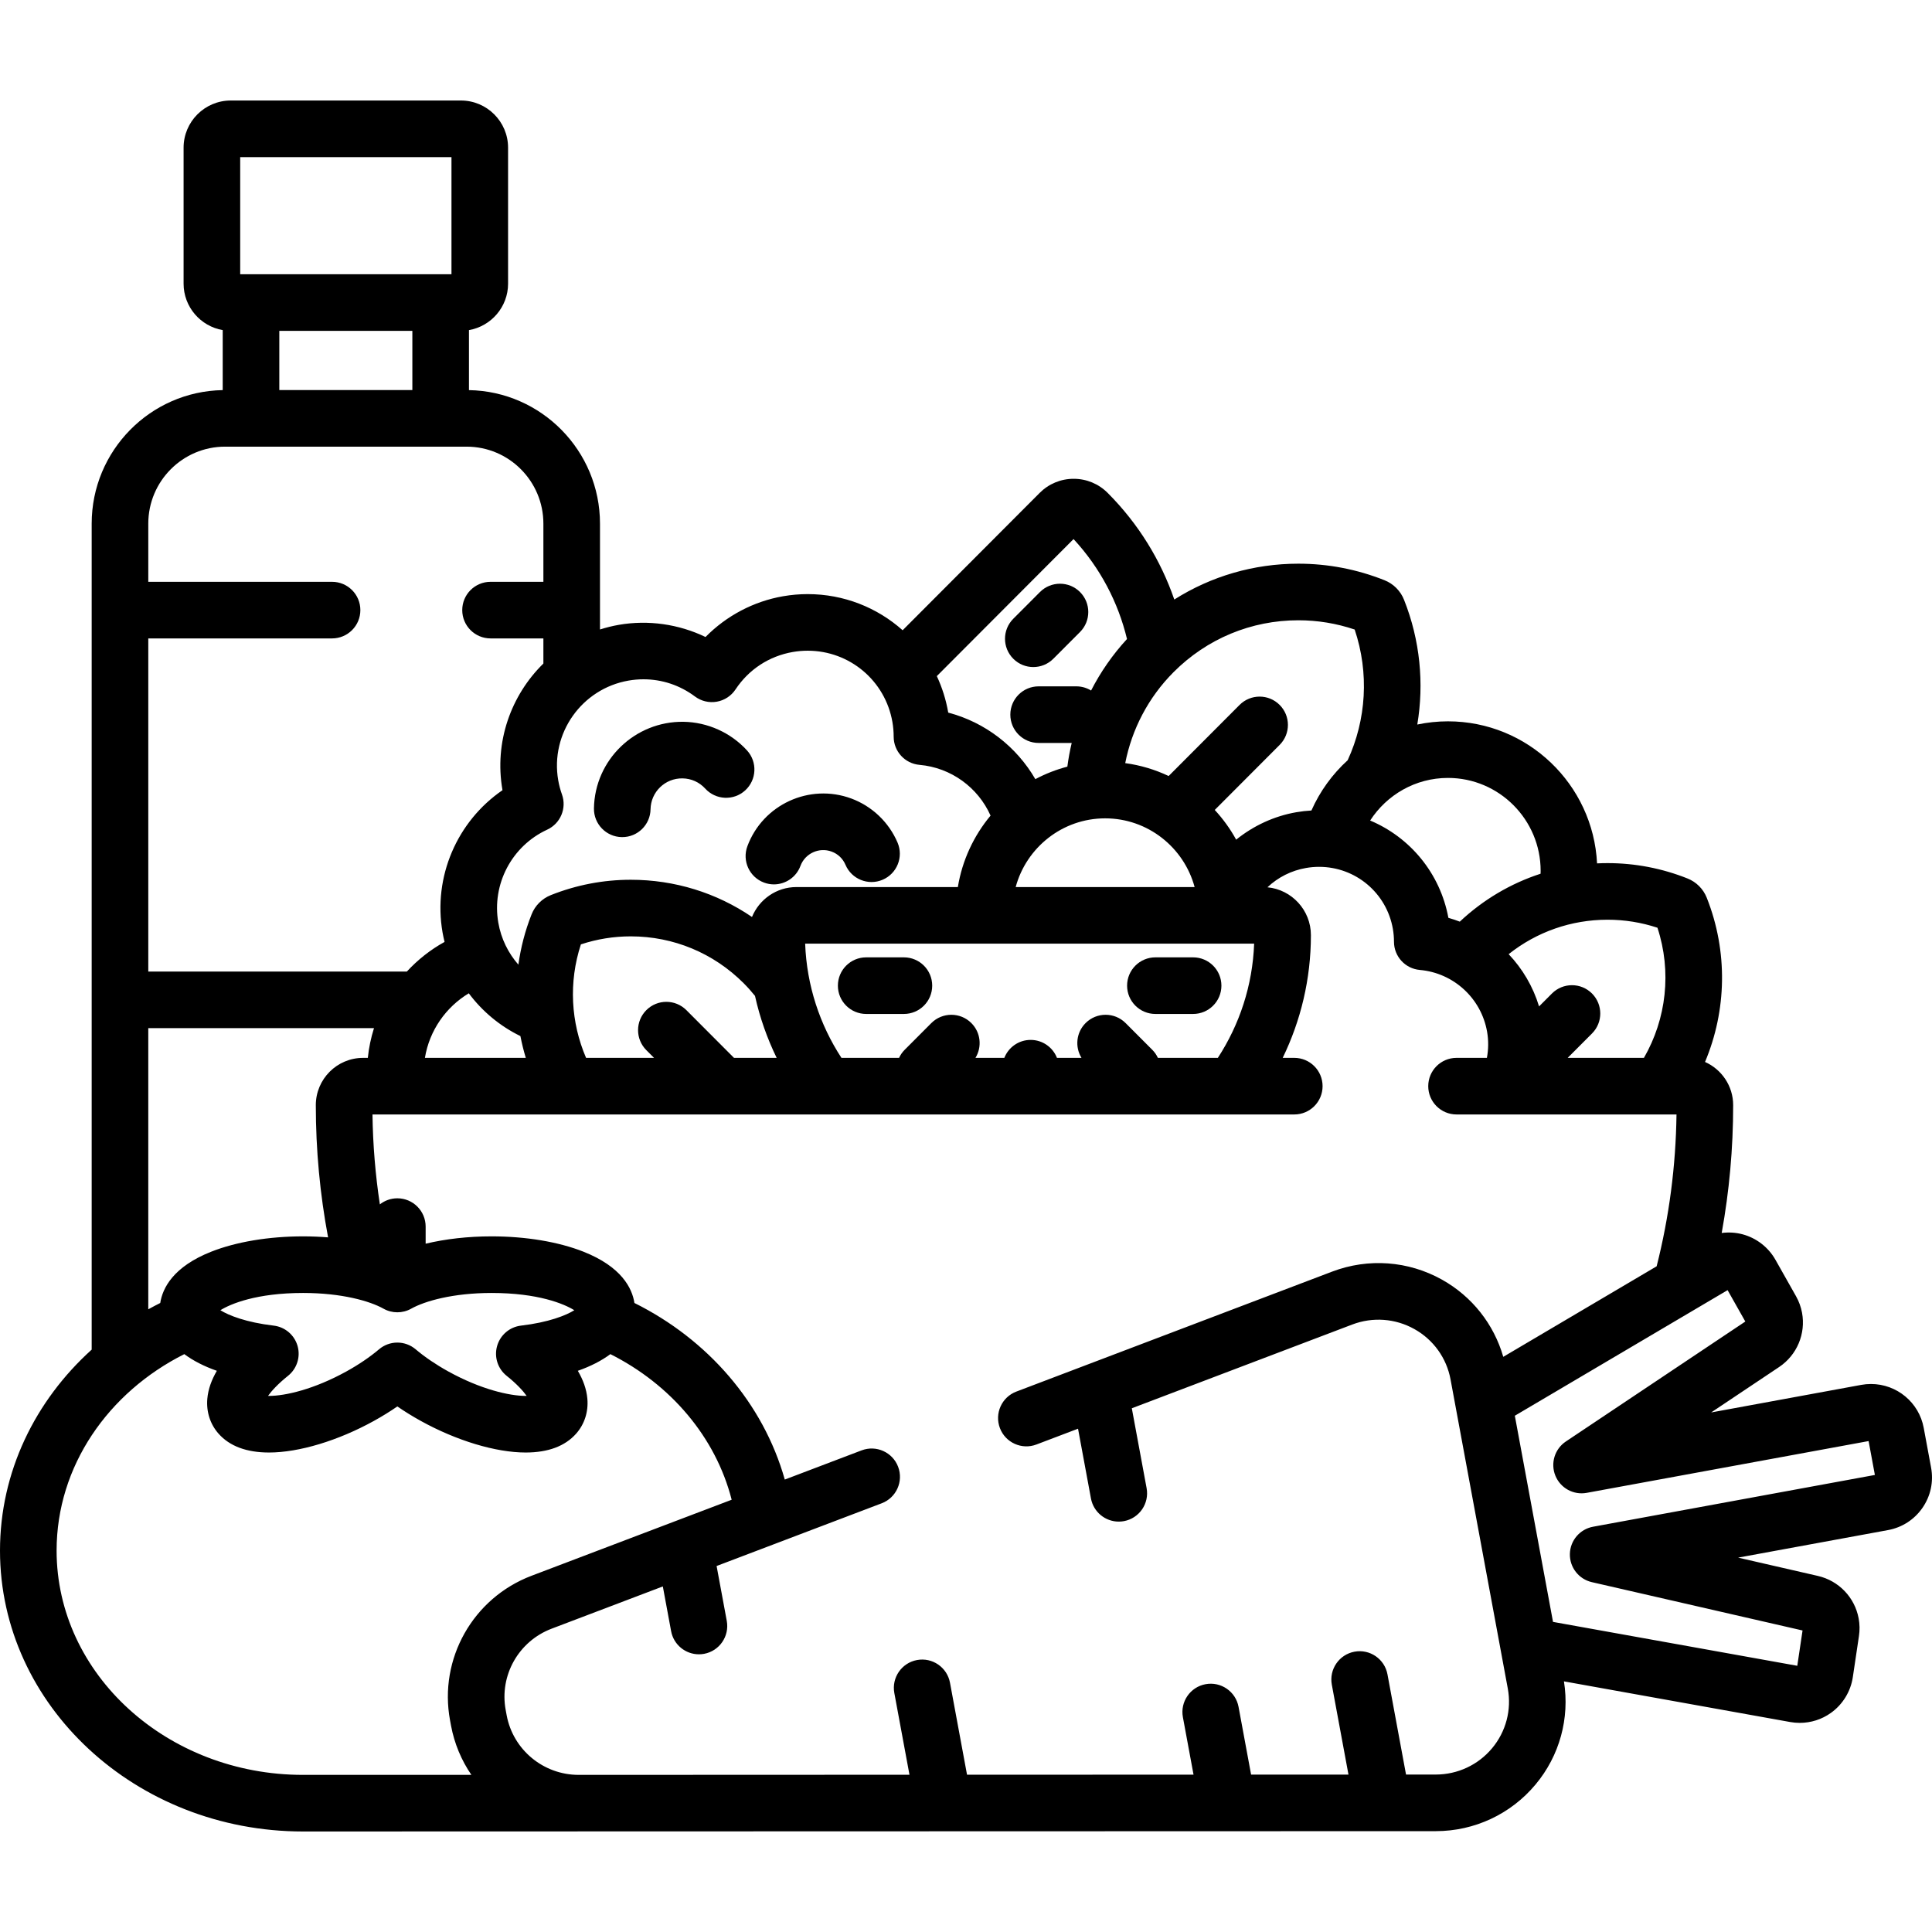
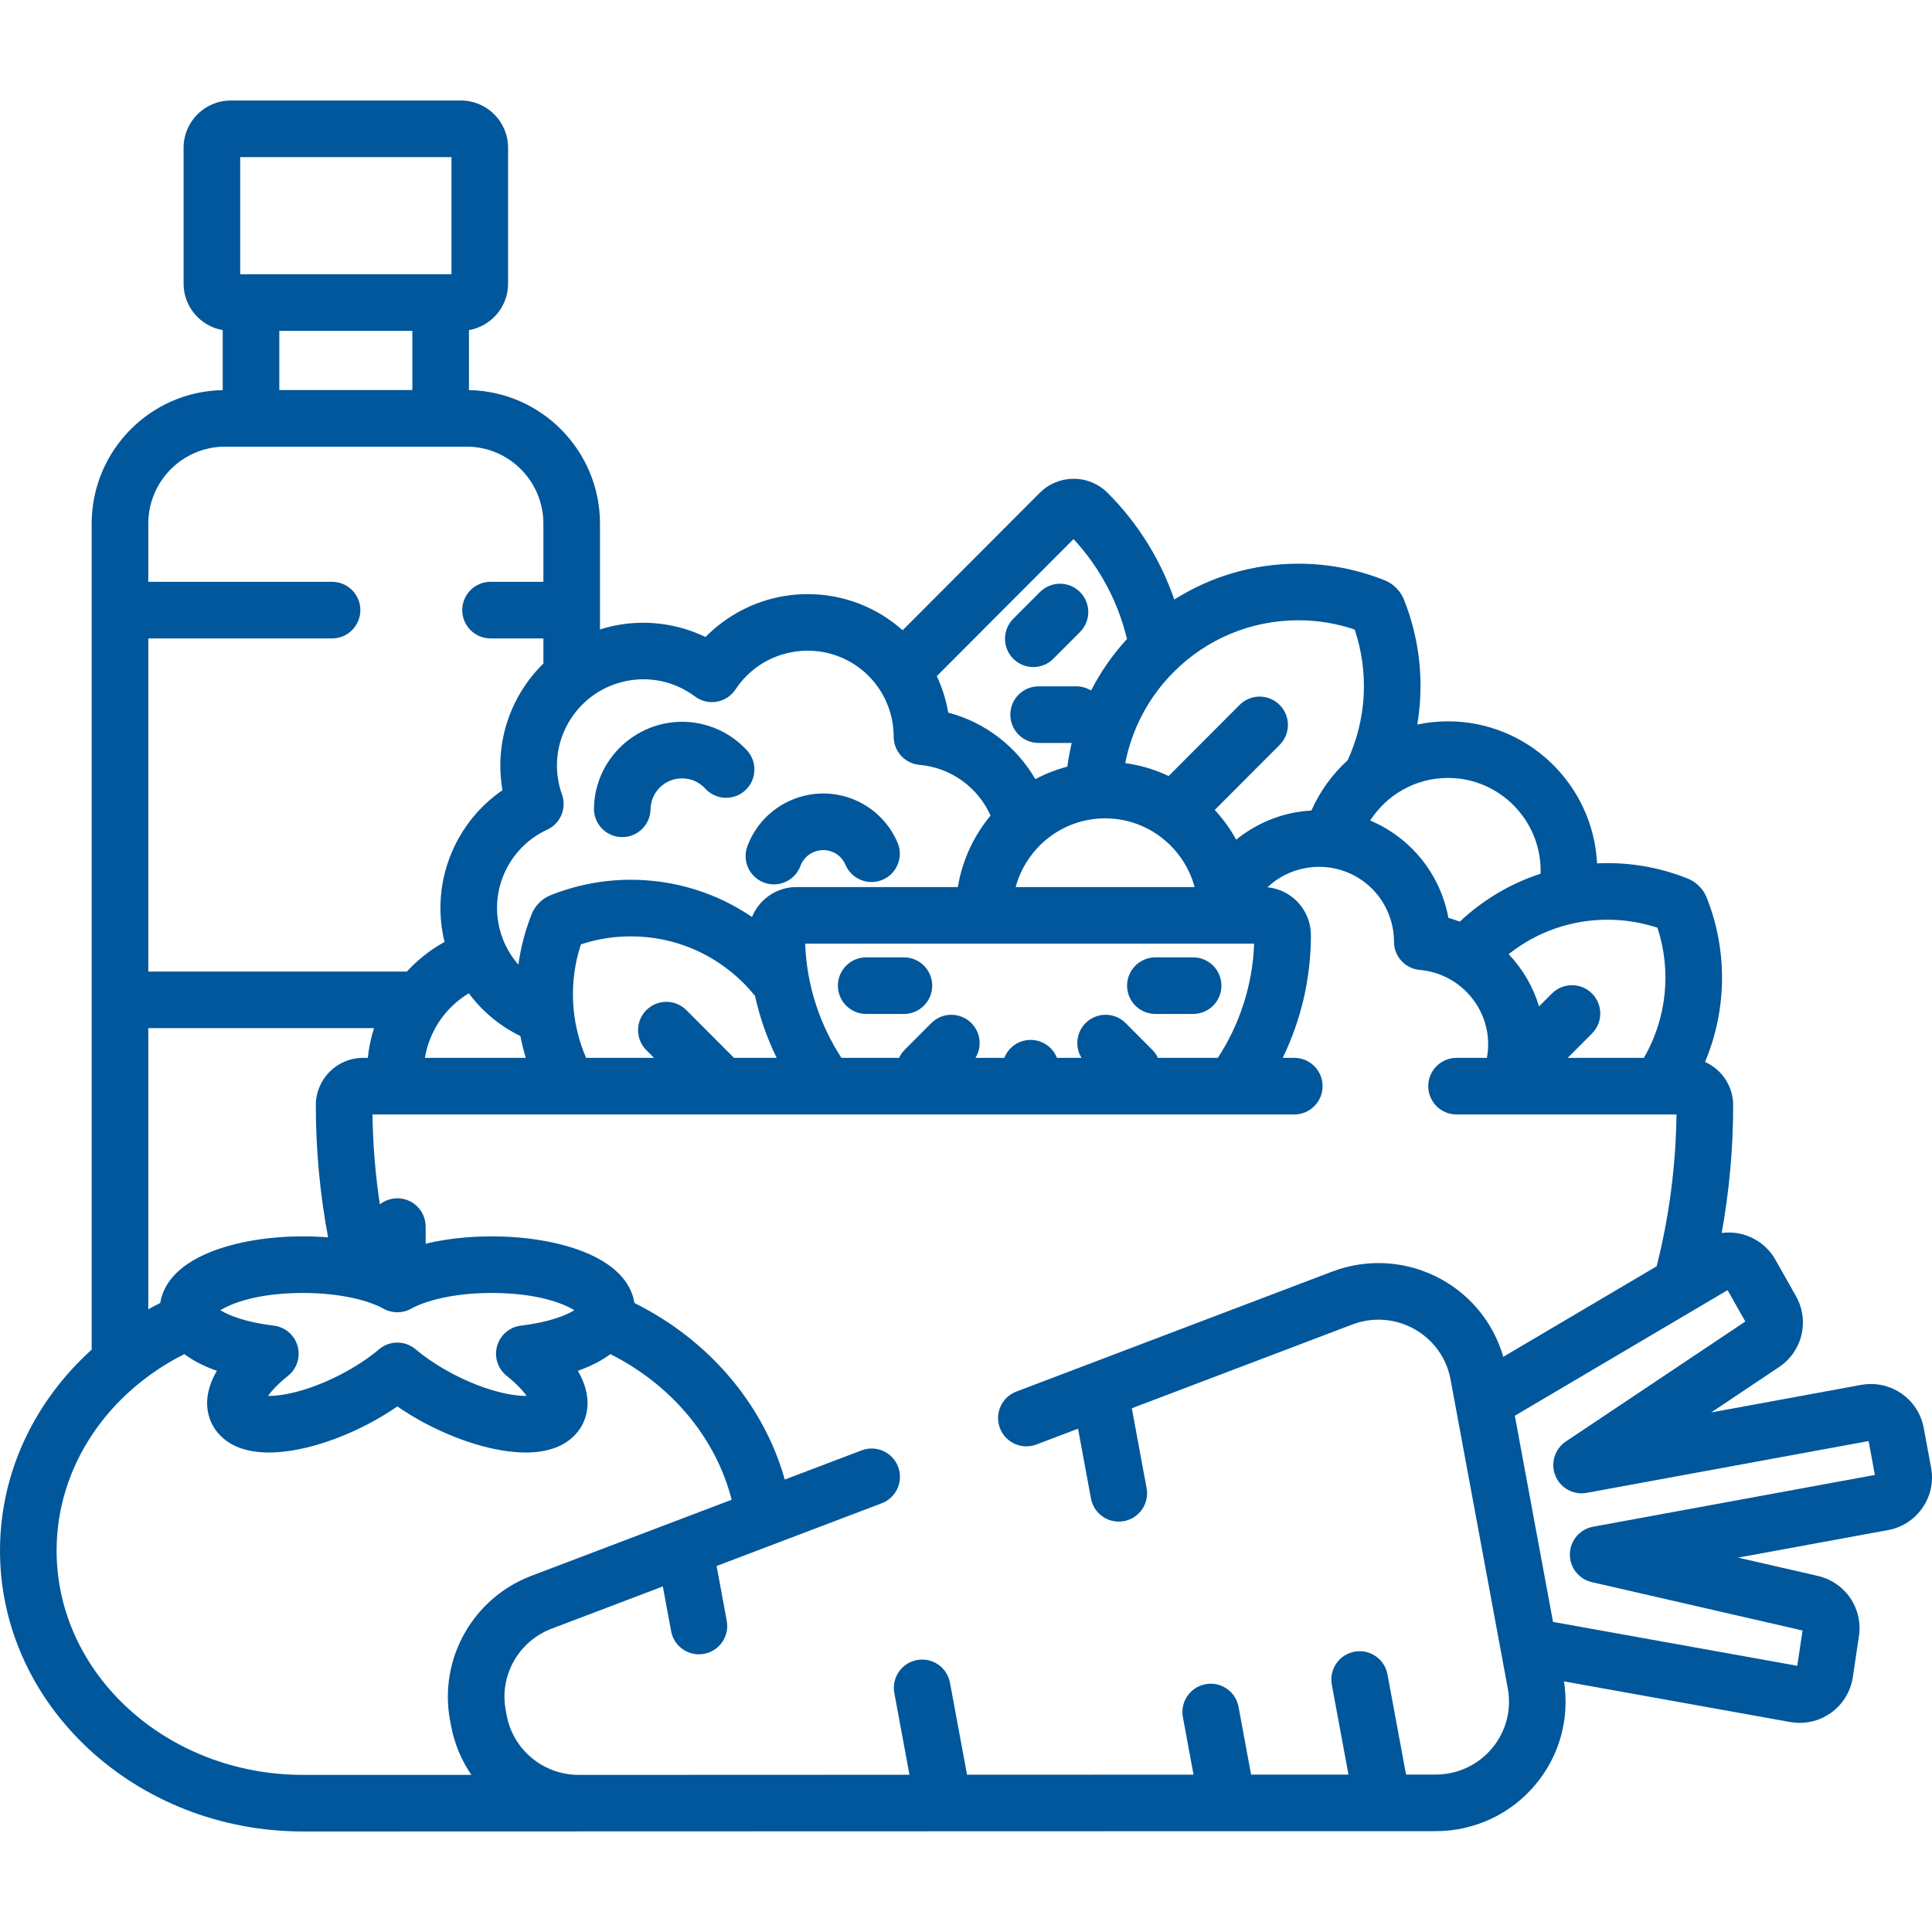
- <svg xmlns="http://www.w3.org/2000/svg" version="1.1" id="Capa_1" x="0px" y="0px" viewBox="0 0 512.002 512.002" style="enable-background:new 0 0 512.002 512.002;" xml:space="preserve">
+ <svg xmlns="http://www.w3.org/2000/svg" fill="#01579b" version="1.1" id="Capa_1" x="0px" y="0px" viewBox="0 0 512.002 512.002" style="enable-background:new 0 0 512.002 512.002;" xml:space="preserve">
  <g>
    <g>
      <path d="M197.965,198.867c-4.313-4.721-10.454-7.486-16.847-7.585c-12.859-0.165-23.497,10.087-23.715,22.936    c-0.07,4.142,3.231,7.556,7.372,7.626c0.044,0.001,0.086,0.001,0.13,0.001c4.083,0,7.427-3.275,7.496-7.374    c0.077-4.589,3.849-8.271,8.482-8.191c2.313,0.036,4.446,0.996,6.007,2.704c2.794,3.059,7.539,3.273,10.596,0.479    C200.544,206.67,200.759,201.925,197.965,198.867z" />
    </g>
  </g>
  <g>
    <g>
      <path d="M237.867,223.31c-2.299-5.404-6.774-9.669-12.281-11.702c-11.074-4.085-23.419,1.592-27.522,12.653    c-1.441,3.884,0.54,8.2,4.423,9.641c0.86,0.319,1.741,0.47,2.607,0.47c3.047,0,5.911-1.87,7.033-4.894    c1.232-3.322,4.945-5.022,8.265-3.797c1.669,0.616,2.973,1.859,3.67,3.499c1.621,3.811,6.027,5.589,9.837,3.967    C237.712,231.526,239.487,227.122,237.867,223.31z" />
    </g>
  </g>
  <g>
    <g>
      <path d="M286.206,156.885c-2.932-2.927-7.681-2.921-10.606,0.011l-7.07,7.084c-2.926,2.932-2.921,7.681,0.011,10.606    c1.463,1.461,3.38,2.191,5.297,2.191c1.922,0,3.844-0.734,5.309-2.202l7.07-7.084C289.143,164.559,289.138,159.81,286.206,156.885    z" />
    </g>
  </g>
  <g>
    <g>
      <path d="M239.545,253.709h-9.996c-4.143,0-7.5,3.358-7.5,7.5c0,4.142,3.357,7.5,7.5,7.5h9.996c4.143,0,7.5-3.358,7.5-7.5    C247.045,257.067,243.688,253.709,239.545,253.709z" />
    </g>
  </g>
  <g>
    <g>
      <path d="M316.189,253.709h-9.997c-4.143,0-7.5,3.358-7.5,7.5c0,4.142,3.358,7.5,7.5,7.5h9.997c4.142,0,7.5-3.358,7.5-7.5    C323.689,257.067,320.331,253.709,316.189,253.709z" />
    </g>
  </g>
  <g>
    <g>
      <path d="M511.761,388.942l-1.953-10.542c-1.245-6.736-7.127-11.625-13.986-11.625c-0.861,0-1.729,0.079-2.583,0.236l-39.76,7.304    l18.006-12.037c4.719-3.154,7.104-8.796,6.075-14.393c-0.286-1.533-0.822-3.004-1.598-4.381l-5.449-9.649    c-1.867-3.315-5.051-5.778-8.726-6.754c-1.8-0.48-3.682-0.587-5.518-0.348c2.005-11.066,3.039-22.368,3.039-33.873    c0-5.105-3.07-9.498-7.455-11.449c5.73-13.628,6.121-29.23,0.457-43.518c-0.459-1.162-1.141-2.199-2.024-3.083    c-0.876-0.876-1.901-1.553-3.064-2.02c-6.787-2.703-13.92-4.073-21.201-4.073c-0.931,0-1.858,0.024-2.782,0.068    c-1.039-20.933-18.364-37.644-39.514-37.644c-2.785,0-5.501,0.296-8.124,0.848c1.822-10.9,0.749-22.303-3.496-33.009    c-0.456-1.177-1.141-2.233-2.072-3.179c-0.896-0.896-1.947-1.587-3.113-2.05c-7.311-2.912-14.995-4.388-22.839-4.388    c-11.816,0-23.119,3.322-32.877,9.498c-3.565-10.327-9.444-20.022-17.658-28.255c-2.406-2.41-5.606-3.738-9.011-3.738    c-3.405,0-6.605,1.328-9.014,3.74l-36.313,36.396c-6.72-5.994-15.563-9.577-25.161-9.577c-2.178,0-4.377,0.191-6.536,0.567    c-7.823,1.362-15.022,5.191-20.541,10.799c-7.077-3.415-15.184-4.58-22.975-3.224c-1.714,0.298-3.377,0.718-4.991,1.23v-28.046    c0-19.314-15.523-35.055-34.725-35.387V87.48c5.878-1.017,10.366-6.14,10.366-12.304V39.137c0-6.892-5.607-12.5-12.5-12.5H61.154    c-6.893,0-12.5,5.608-12.5,12.5v36.039c0,6.164,4.488,11.287,10.366,12.304v15.904c-19.202,0.331-34.724,16.072-34.724,35.387    v218.896C9.322,371.19,0,390.059,0,410.925c0,41.046,36.025,74.44,80.307,74.44l300.187-0.088    c10.246-0.004,19.882-4.507,26.436-12.353c6.384-7.638,9.097-17.559,7.534-27.343l59.957,10.775    c0.83,0.149,1.68,0.225,2.523,0.225c2.99,0,5.855-0.918,8.281-2.652c3.119-2.228,5.23-5.677,5.793-9.46l1.624-10.897    c0.234-1.561,0.208-3.133-0.077-4.674c-1.032-5.572-5.275-9.993-10.81-11.261l-21.133-4.848l39.721-7.297    c3.746-0.688,6.996-2.791,9.152-5.922C511.647,396.447,512.451,392.673,511.761,388.942z M426.021,243.735    c4.515,0,8.954,0.715,13.222,2.124c3.814,11.614,2.386,24.141-3.586,34.489h-20.204l6.447-6.462    c2.926-2.932,2.92-7.681-0.013-10.607c-2.933-2.926-7.682-2.921-10.606,0.012l-3.411,3.419c-1.599-5.265-4.391-9.979-8.061-13.846    C407.253,246.953,416.391,243.735,426.021,243.735z M383.725,206.159c13.545,0,24.564,11.052,24.564,24.637    c0,0.252-0.012,0.501-0.019,0.751c-7.906,2.571-15.193,6.866-21.408,12.699c-0.989-0.375-1.992-0.723-3.022-1.008    c-2.194-11.852-10.181-21.352-20.732-25.789C367.487,210.665,375.085,206.159,383.725,206.159z M344.08,164.381    c5.094,0,10.1,0.824,14.924,2.454c3.877,11.528,3.085,23.911-1.855,34.637c-4.061,3.699-7.356,8.229-9.608,13.321    c-1.339,0.078-2.678,0.226-4.001,0.456c-5.877,1.023-11.357,3.573-15.943,7.271c-1.564-2.86-3.479-5.499-5.673-7.875    l17.199-17.238c2.926-2.932,2.92-7.681-0.013-10.606c-2.932-2.926-7.681-2.921-10.607,0.012l-18.798,18.841    c-3.577-1.691-7.443-2.867-11.506-3.417c1.755-8.95,6.098-17.383,12.816-24.117C319.854,169.26,331.597,164.381,344.08,164.381z     M286.61,280.348h-6.501c-1.095-2.786-3.802-4.761-6.977-4.761s-5.882,1.976-6.977,4.761h-7.648    c1.776-2.892,1.417-6.724-1.09-9.226c-2.932-2.926-7.681-2.921-10.607,0.011l-7.069,7.084c-0.635,0.636-1.123,1.361-1.482,2.131    h-15.265c-5.717-8.773-9.206-19.128-9.619-30.268h118.986c-0.413,11.14-3.902,21.495-9.619,30.268h-15.885    c-0.358-0.77-0.848-1.496-1.482-2.132l-7.068-7.084c-2.927-2.931-7.674-2.939-10.606-0.012    C285.192,273.622,284.833,277.455,286.61,280.348z M269.167,235.08c2.827-10.477,12.384-18.208,23.71-18.208    c11.327,0,20.884,7.732,23.711,18.208H269.167z M284.504,142.859c7.134,7.71,11.851,16.864,14.164,26.486    c-3.829,4.161-7.01,8.759-9.519,13.652c-1.139-0.698-2.474-1.107-3.907-1.107h-9.994c-4.142,0-7.5,3.358-7.5,7.5    c0,4.142,3.358,7.5,7.5,7.5h8.767c-0.493,2.071-0.876,4.167-1.154,6.279c-2.978,0.782-5.822,1.896-8.484,3.314    c-4.999-8.627-13.277-15.056-23.085-17.635c-0.003-0.021-0.007-0.042-0.011-0.063c-0.588-3.394-1.614-6.614-3.013-9.607    L284.504,142.859z M148.926,210.535c-0.44-1.23-0.773-2.492-0.992-3.758c-2.151-12.401,6.209-24.249,18.632-26.412    c1.31-0.228,2.641-0.344,3.955-0.344c4.941,0,9.663,1.576,13.654,4.557c1.651,1.234,3.739,1.733,5.771,1.381    c2.032-0.353,3.829-1.526,4.969-3.245c3.521-5.311,8.908-8.835,15.168-9.925c1.313-0.229,2.647-0.344,3.964-0.344    c11.112,0,20.556,7.95,22.454,18.905c0.218,1.255,0.33,2.563,0.332,3.888c0.007,3.882,2.976,7.118,6.844,7.458    c8.385,0.737,15.523,6.014,18.832,13.448c-4.43,5.317-7.501,11.809-8.667,18.936H211.07c-5.318,0-9.881,3.283-11.784,7.929    c-9.41-6.409-20.5-9.862-32.122-9.862c-7.281,0-14.414,1.371-21.206,4.075c-1.152,0.46-2.182,1.139-3.06,2.017    c-0.89,0.89-1.573,1.933-2.021,3.077c-1.726,4.353-2.877,8.828-3.499,13.331c-2.688-3.06-4.582-6.865-5.322-11.135    c-1.764-10.176,3.563-20.308,12.95-24.64C148.534,218.244,150.235,214.192,148.926,210.535z M171.284,278.297l2.046,2.051h-18.013    c-4.044-9.382-4.658-20.061-1.375-30.077c4.274-1.411,8.711-2.125,13.222-2.125c11.301,0,21.932,4.417,29.933,12.436    c1.064,1.067,2.055,2.185,2.986,3.34c1.271,5.754,3.224,11.251,5.74,16.425H194.52l-12.617-12.646    c-2.927-2.931-7.676-2.939-10.606-0.012C168.364,270.616,168.358,275.365,171.284,278.297z M139.344,280.348h-26.737    c1.192-7.265,5.562-13.458,11.628-17.11c3.591,4.811,8.278,8.701,13.678,11.336C138.295,276.52,138.764,278.449,139.344,280.348z     M63.654,41.637h55.991v31.039H63.654V41.637z M109.279,87.676v15.693H74.021V87.676H109.279z M39.297,169.187H88    c4.143,0,7.5-3.358,7.5-7.5c0-4.142-3.357-7.5-7.5-7.5H39.297v-15.416c0-11.25,9.124-20.402,20.339-20.402h64.028    c11.216,0,20.34,9.152,20.34,20.402v15.416H130c-4.143,0-7.5,3.358-7.5,7.5c0,4.142,3.357,7.5,7.5,7.5h14.004v6.657    c-8.593,8.425-13.056,20.78-10.852,33.489c0.004,0.025,0.009,0.051,0.013,0.077c-12.032,8.255-18.443,22.931-15.89,37.664    c0.149,0.86,0.336,1.706,0.54,2.543c-3.747,2.066-7.112,4.734-9.996,7.856H39.297V169.187z M39.296,272.472L39.296,272.472H99.11    c-0.796,2.528-1.358,5.159-1.632,7.876h-1.264c-6.903,0-12.52,5.621-12.52,12.53c0,11.909,1.107,23.6,3.252,35.038    c-2.155-0.173-4.365-0.266-6.613-0.266c-9.07,0-17.712,1.439-24.331,4.053c-10.125,3.998-12.924,9.675-13.535,13.603    c-1.073,0.534-2.127,1.098-3.171,1.675V272.472z M134.267,364.607c2.701,2.161,4.352,3.998,5.309,5.323    c-0.09,0.001-0.184,0.002-0.279,0.002c-4.245,0-11.872-1.711-20.545-6.512c-3.229-1.789-6.204-3.81-8.604-5.843    c-2.798-2.371-6.901-2.369-9.697,0.001c-2.4,2.035-5.374,4.055-8.6,5.84c-8.675,4.803-16.302,6.514-20.546,6.514    c-0.097,0-0.19-0.001-0.281-0.002c0.956-1.325,2.607-3.163,5.309-5.325c2.361-1.89,3.356-5.014,2.523-7.921    c-0.834-2.908-3.332-5.031-6.337-5.383c-7.319-0.858-11.947-2.721-14.114-4.077c2.715-1.691,9.579-4.574,21.931-4.574    c10.23,0,17.707,2.151,21.293,4.165c2.281,1.28,5.062,1.28,7.343,0.001c3.588-2.014,11.066-4.165,21.296-4.165    c12.353,0,19.216,2.884,21.93,4.574c-2.166,1.357-6.795,3.219-14.116,4.077c-3.005,0.353-5.504,2.475-6.337,5.384    C130.909,359.594,131.904,362.718,134.267,364.607z M119.264,455.893l0.258,1.39c0.892,4.817,2.773,9.238,5.401,13.082H80.307    c-36.01,0-65.307-26.664-65.307-59.44c0-22.399,13.688-41.935,33.844-52.065c2.315,1.728,5.201,3.218,8.625,4.42    c-1.358,2.319-2.304,4.813-2.527,7.414c-0.296,3.458,0.762,6.742,2.982,9.248c2.933,3.312,7.435,4.991,13.381,4.991    c7.924,0,18.321-3.137,27.811-8.391c2.185-1.209,4.251-2.486,6.185-3.82c1.933,1.333,3.999,2.61,6.185,3.821    c9.49,5.253,19.887,8.389,27.811,8.39h0.001c5.944,0,10.446-1.679,13.378-4.99c2.221-2.506,3.28-5.79,2.983-9.249    c-0.223-2.601-1.169-5.095-2.527-7.414c3.424-1.203,6.311-2.693,8.626-4.42c15.985,8.034,27.896,21.985,32.143,38.588    l-53.045,20.151C125.329,423.499,116.248,439.603,119.264,455.893z M395.418,463.307c-3.698,4.428-9.141,6.968-14.931,6.97    l-7.872,0.003l-4.918-26.555c-0.755-4.073-4.666-6.766-8.741-6.009c-4.072,0.754-6.763,4.667-6.009,8.74l4.414,23.829    l-25.806,0.01l-3.325-17.957c-0.755-4.073-4.667-6.763-8.741-6.009c-4.072,0.754-6.763,4.667-6.009,8.74l2.82,15.232    l-60.025,0.023l-4.518-24.388c-0.756-4.073-4.666-6.763-8.741-6.008c-4.073,0.754-6.763,4.668-6.009,8.741l4.013,21.661    l-87.644,0.034c-0.002,0-0.004,0-0.006,0c-9.372,0-17.404-6.65-19.102-15.816l-0.258-1.39c-1.695-9.156,3.423-18.213,12.17-21.537    l29.477-11.198l2.196,11.852c0.669,3.611,3.821,6.135,7.365,6.135c0.454,0,0.914-0.042,1.376-0.127    c4.072-0.755,6.762-4.668,6.007-8.741l-2.693-14.533l43.755-16.622c3.872-1.471,5.819-5.803,4.348-9.675    c-1.471-3.873-5.808-5.819-9.674-4.348l-20.361,7.735c-5.712-20.223-20.386-37.116-39.845-46.794    c-0.611-3.928-3.41-9.605-13.534-13.603c-6.619-2.614-15.261-4.053-24.331-4.053c-6.242,0-12.203,0.689-17.465,1.944v-4.53    c0-4.142-3.357-7.5-7.5-7.5c-1.751,0-3.357,0.604-4.634,1.61c-1.183-7.823-1.845-15.769-1.955-23.827H343    c4.143,0,7.5-3.358,7.5-7.5c0-4.142-3.357-7.5-7.5-7.5h-3.069c4.776-9.836,7.474-20.864,7.474-32.519    c0-6.617-5.063-12.068-11.515-12.687c2.809-2.649,6.315-4.435,10.223-5.116c1.145-0.199,2.307-0.3,3.455-0.3    c9.683,0,17.911,6.927,19.564,16.469c0.191,1.105,0.289,2.245,0.29,3.39c0.005,3.884,2.975,7.122,6.844,7.462    c8.963,0.787,16.296,7.528,17.833,16.392c0.408,2.357,0.357,4.683-0.052,6.909H386c-4.143,0-7.5,3.358-7.5,7.5    c0,4.142,3.357,7.5,7.5,7.5h58.292c-0.186,13.758-1.958,27.197-5.263,40.236l-40.646,23.994    c-2.486-8.652-8.264-15.991-16.225-20.447c-8.929-4.997-19.54-5.778-29.11-2.143l-83.711,31.802    c-3.873,1.471-5.819,5.803-4.348,9.675c1.471,3.873,5.807,5.817,9.674,4.348l11.028-4.189l3.424,18.487    c0.669,3.611,3.821,6.136,7.366,6.136c0.453,0,0.913-0.042,1.375-0.127c4.072-0.754,6.763-4.667,6.009-8.74l-3.921-21.17    l58.429-22.197c5.414-2.056,11.412-1.615,16.459,1.21c5.038,2.819,8.528,7.679,9.576,13.331l15.173,81.915    C400.627,453.116,399.11,458.889,395.418,463.307z M422.178,404.601c-3.499,0.643-6.064,3.655-6.143,7.212    c-0.078,3.557,2.354,6.679,5.821,7.474l55.84,12.808l-1.395,9.359l-64.734-11.633l-10.119-54.634l56.384-33.284l4.697,8.317    l-47.558,31.791c-2.957,1.977-4.119,5.759-2.781,9.055c1.337,3.296,4.807,5.2,8.305,4.557l74.706-13.723l1.664,8.98    L422.178,404.601z" />
    </g>
  </g>
  <g>
</g>
  <g>
</g>
  <g>
</g>
  <g>
</g>
  <g>
</g>
  <g>
</g>
  <g>
</g>
  <g>
</g>
  <g>
</g>
  <g>
</g>
  <g>
</g>
  <g>
</g>
  <g>
</g>
  <g>
</g>
  <g>
</g>
</svg>
